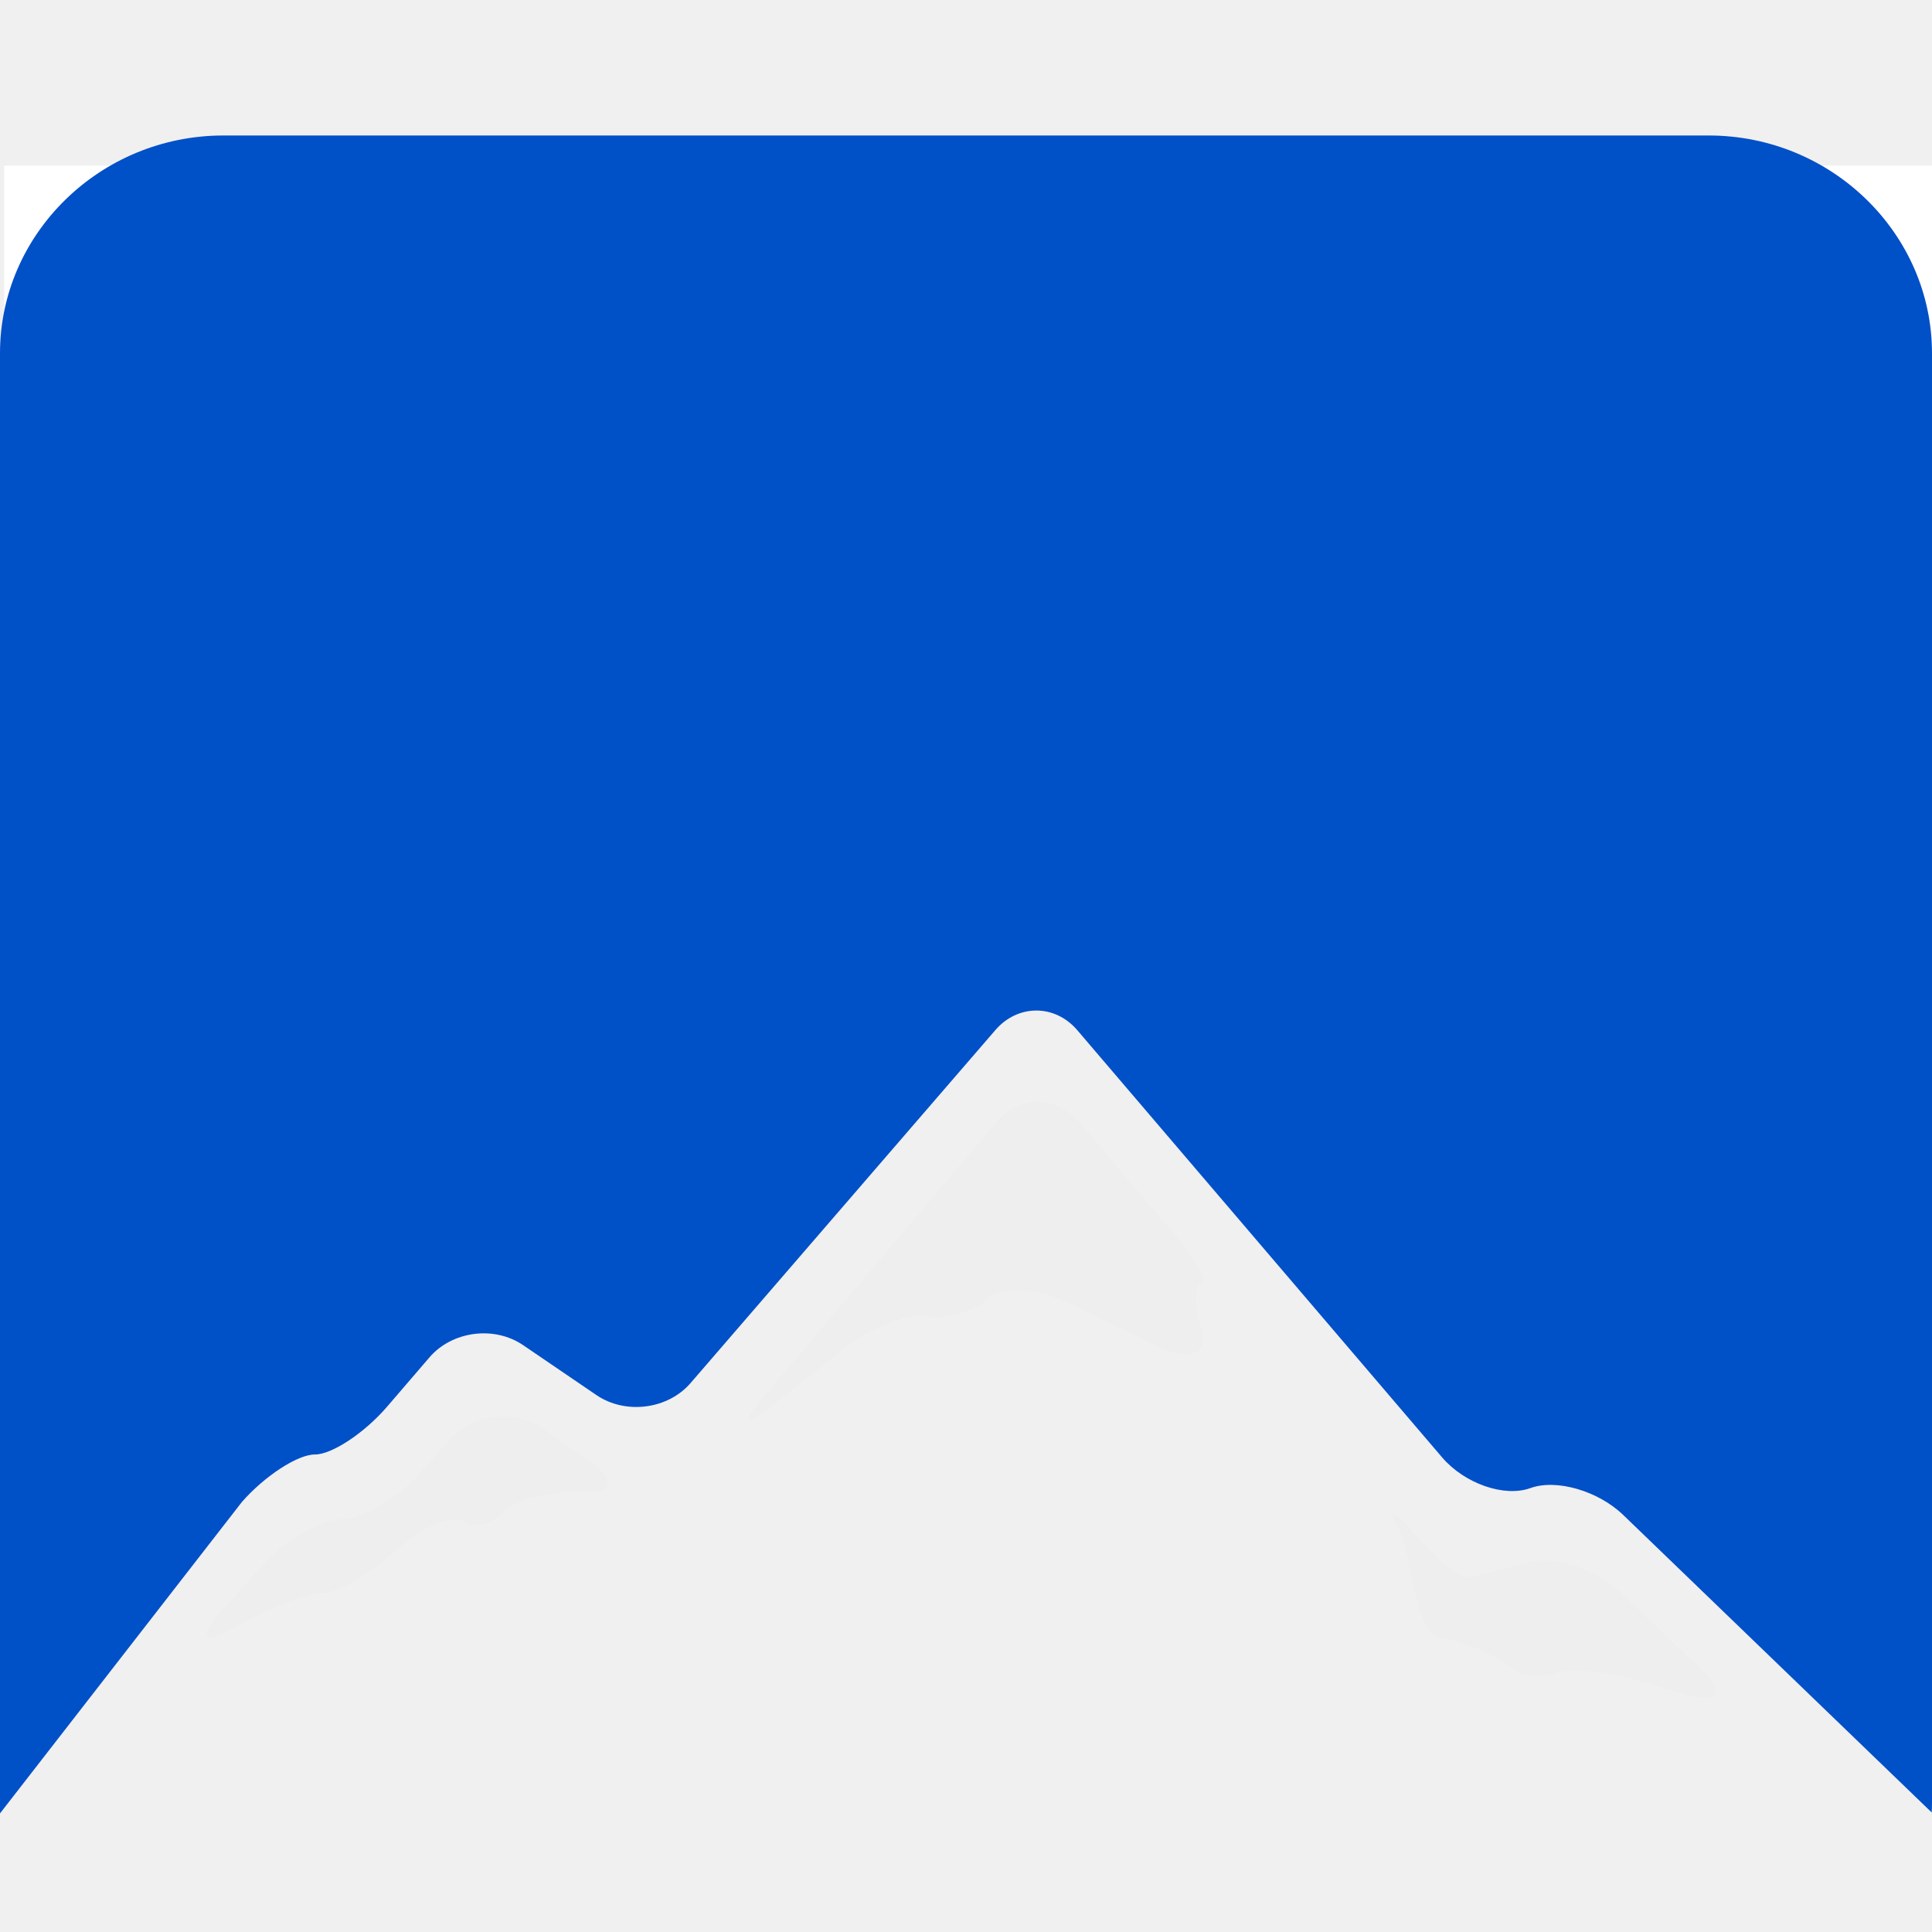
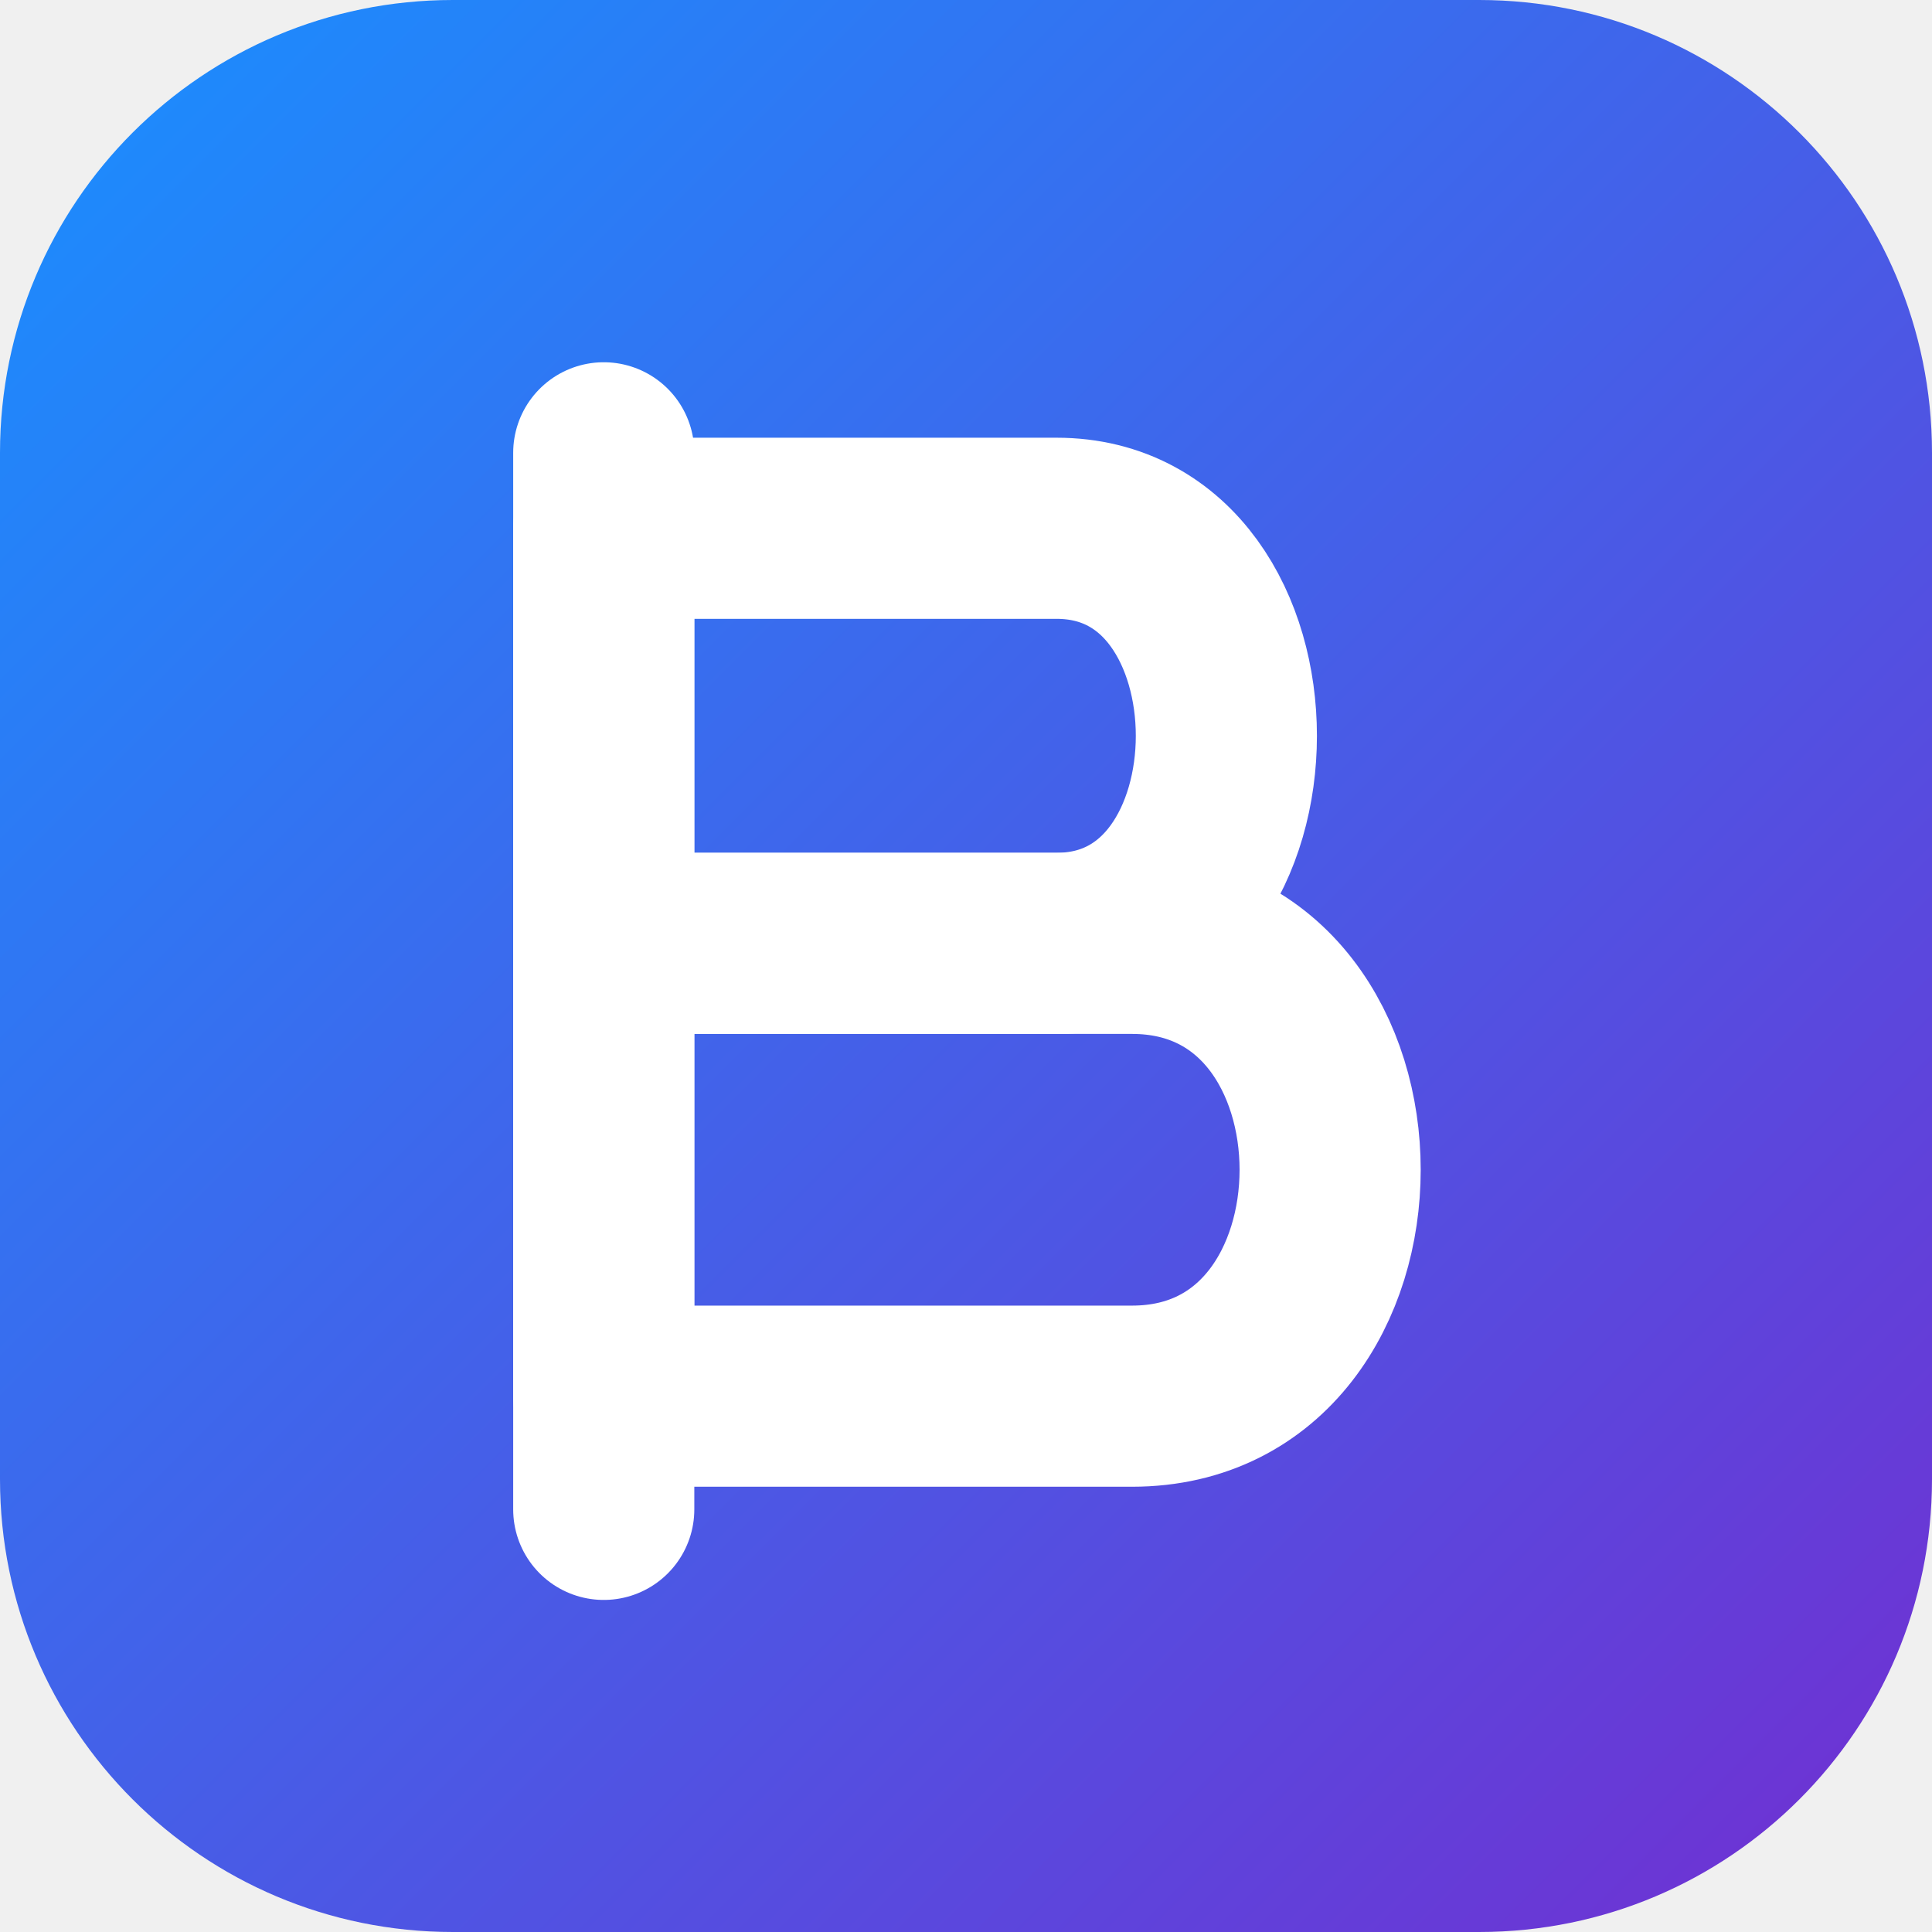
- <svg xmlns="http://www.w3.org/2000/svg" width="100%" height="100%" viewBox="0 0 128 128" version="1.1" xml:space="preserve" style="fill-rule:evenodd;clip-rule:evenodd;stroke-linejoin:round;stroke-miterlimit:2;">
-   <rect id="Artboard11" x="-0" y="-0" width="128" height="128" style="fill:none;" />
-   <clipPath id="_clip1">
-     <rect x="-0" y="-0" width="128" height="128" />
-   </clipPath>
-   <g clip-path="url(#_clip1)">
-     <rect x="0.275" y="10.977" width="128" height="55.456" style="fill:#fff;" />
-     <g>
-       <path d="M0,120.143l0,-96.736c0,-7.935 6.658,-14.43 14.797,-14.43l98.412,0c8.136,0 14.791,6.495 14.791,14.43l-0,95.96c-0,0.24 -0.006,0.478 -0.018,0.715l-20.436,-19.708c-1.663,-1.604 -4.437,-2.41 -6.156,-1.783c-1.728,0.623 -4.367,-0.299 -5.854,-2.044l-24.151,-28.281c-1.483,-1.749 -3.946,-1.753 -5.442,-0.017l-20.196,23.388c-1.505,1.741 -4.305,2.095 -6.221,0.798l-4.861,-3.311c-1.917,-1.31 -4.708,-0.943 -6.213,0.806l-2.804,3.264c-1.497,1.741 -3.658,3.174 -4.787,3.17c-1.133,-0.004 -3.312,1.412 -4.83,3.14l-16.031,20.639Z" style="fill:#0050c8;fill-rule:nonzero;" />
-       <path d="M71.472,74.31c-1.496,-1.758 -3.929,-1.753 -5.42,0.004l-15.488,18.264c-1.492,1.754 -1.234,2.01 0.581,0.568l4.721,-3.754c1.807,-1.442 4.318,-2.428 5.578,-2.185c1.252,0.231 3.028,-0.273 3.947,-1.135c0.91,-0.866 3.364,-0.742 5.456,0.273l5.854,2.859c2.082,1.024 3.395,0.516 2.896,-1.118c-0.486,-1.634 -0.486,-3.012 0.004,-3.059c0.499,-0.047 -0.319,-1.527 -1.807,-3.272l-6.322,-7.445Z" style="fill:#eeeeef;fill-rule:nonzero;" />
-       <path d="M93.715,101.606c-1.4,-1.613 -1.89,-1.788 -1.076,-0.392c0.818,1.395 1.085,6.962 2.69,7.248c1.602,0.294 3.623,1.126 4.485,1.847c0.866,0.717 2.266,0.977 3.137,0.568c0.857,-0.406 3.399,-0.197 5.631,0.465l3.08,0.921c2.235,0.653 2.695,-0.102 1.024,-1.693l-5.307,-5.056c-1.676,-1.6 -4.472,-2.487 -6.222,-1.984c-1.75,0.508 -3.566,0.939 -4.038,0.96c-0.464,0.021 -2.004,-1.276 -3.404,-2.884" style="fill:#eeeeef;fill-rule:nonzero;" />
-       <path d="M35.984,94.661c-1.912,-1.323 -4.703,-0.981 -6.226,0.755l-1.837,2.091c-1.51,1.732 -3.89,3.148 -5.268,3.144c-1.383,-0 -3.771,1.399 -5.312,3.11l-2.738,3.042c-1.549,1.711 -1.138,2.193 0.888,1.071l0.682,-0.376c2.035,-1.113 4.384,-2.001 5.224,-1.949c0.831,0.046 2.945,-1.165 4.673,-2.688l0.245,-0.218c1.737,-1.527 3.701,-2.355 4.366,-1.86c0.665,0.512 1.873,0.235 2.682,-0.61c0.823,-0.836 3.181,-1.425 5.25,-1.301c2.074,0.115 2.21,-0.862 0.307,-2.18l-2.936,-2.031Z" style="fill:#eeeeef;fill-rule:nonzero;" />
-     </g>
-   </g>
+ <svg xmlns="http://www.w3.org/2000/svg" viewBox="0 0 512 512">
+   <defs>
+     <linearGradient id="bizflow-grad" x1="0%" y1="0%" x2="100%" y2="100%">
+       <stop offset="0%" stop-color="#1890ff" />
+       <stop offset="100%" stop-color="#722ed1" />
+     </linearGradient>
+   </defs>
+   <rect width="512" height="512" rx="120" fill="url(#bizflow-grad)" />
+   <path d="M160 140 h120 c60 0 60 110 0 110 h-120 v-110 z" fill="none" stroke="#ffffff" stroke-width="48" stroke-linejoin="round" />
+   <path d="M160 250 h140 c70 0 70 120 0 120 h-140 v-120 z" fill="none" stroke="#ffffff" stroke-width="48" stroke-linejoin="round" />
+   <path d="M160 120 v280" fill="none" stroke="#ffffff" stroke-width="48" stroke-linecap="round" />
</svg>
